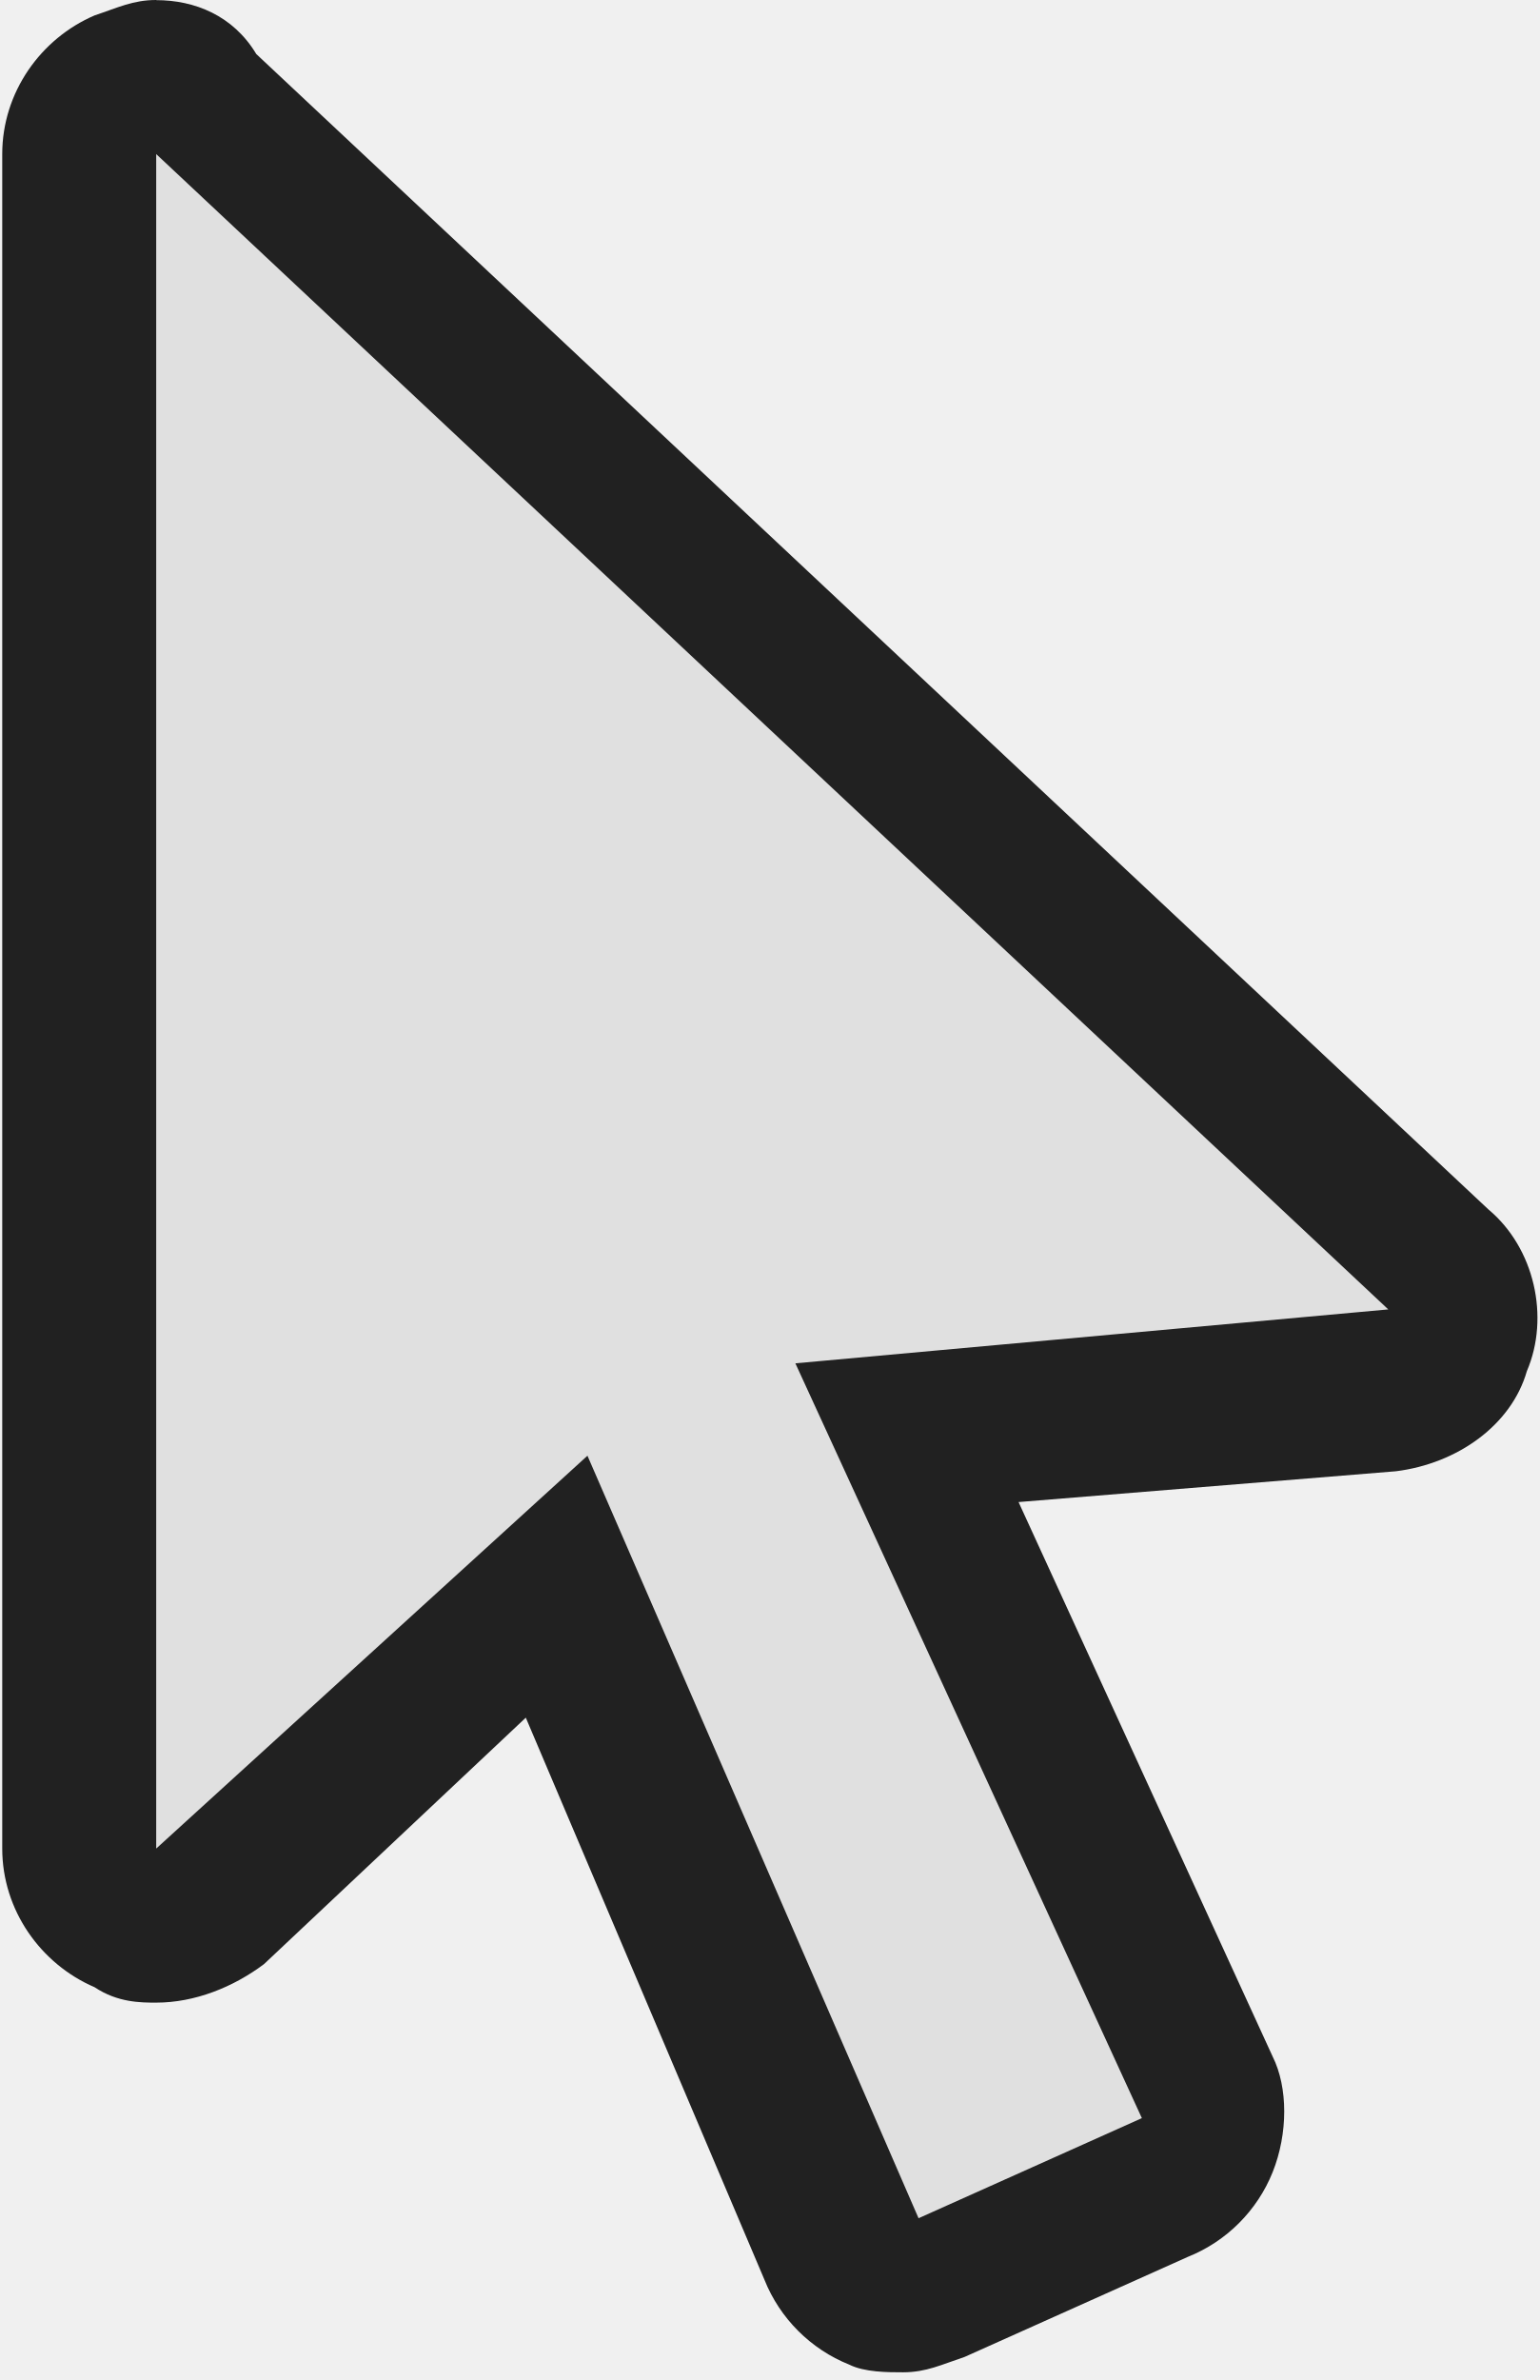
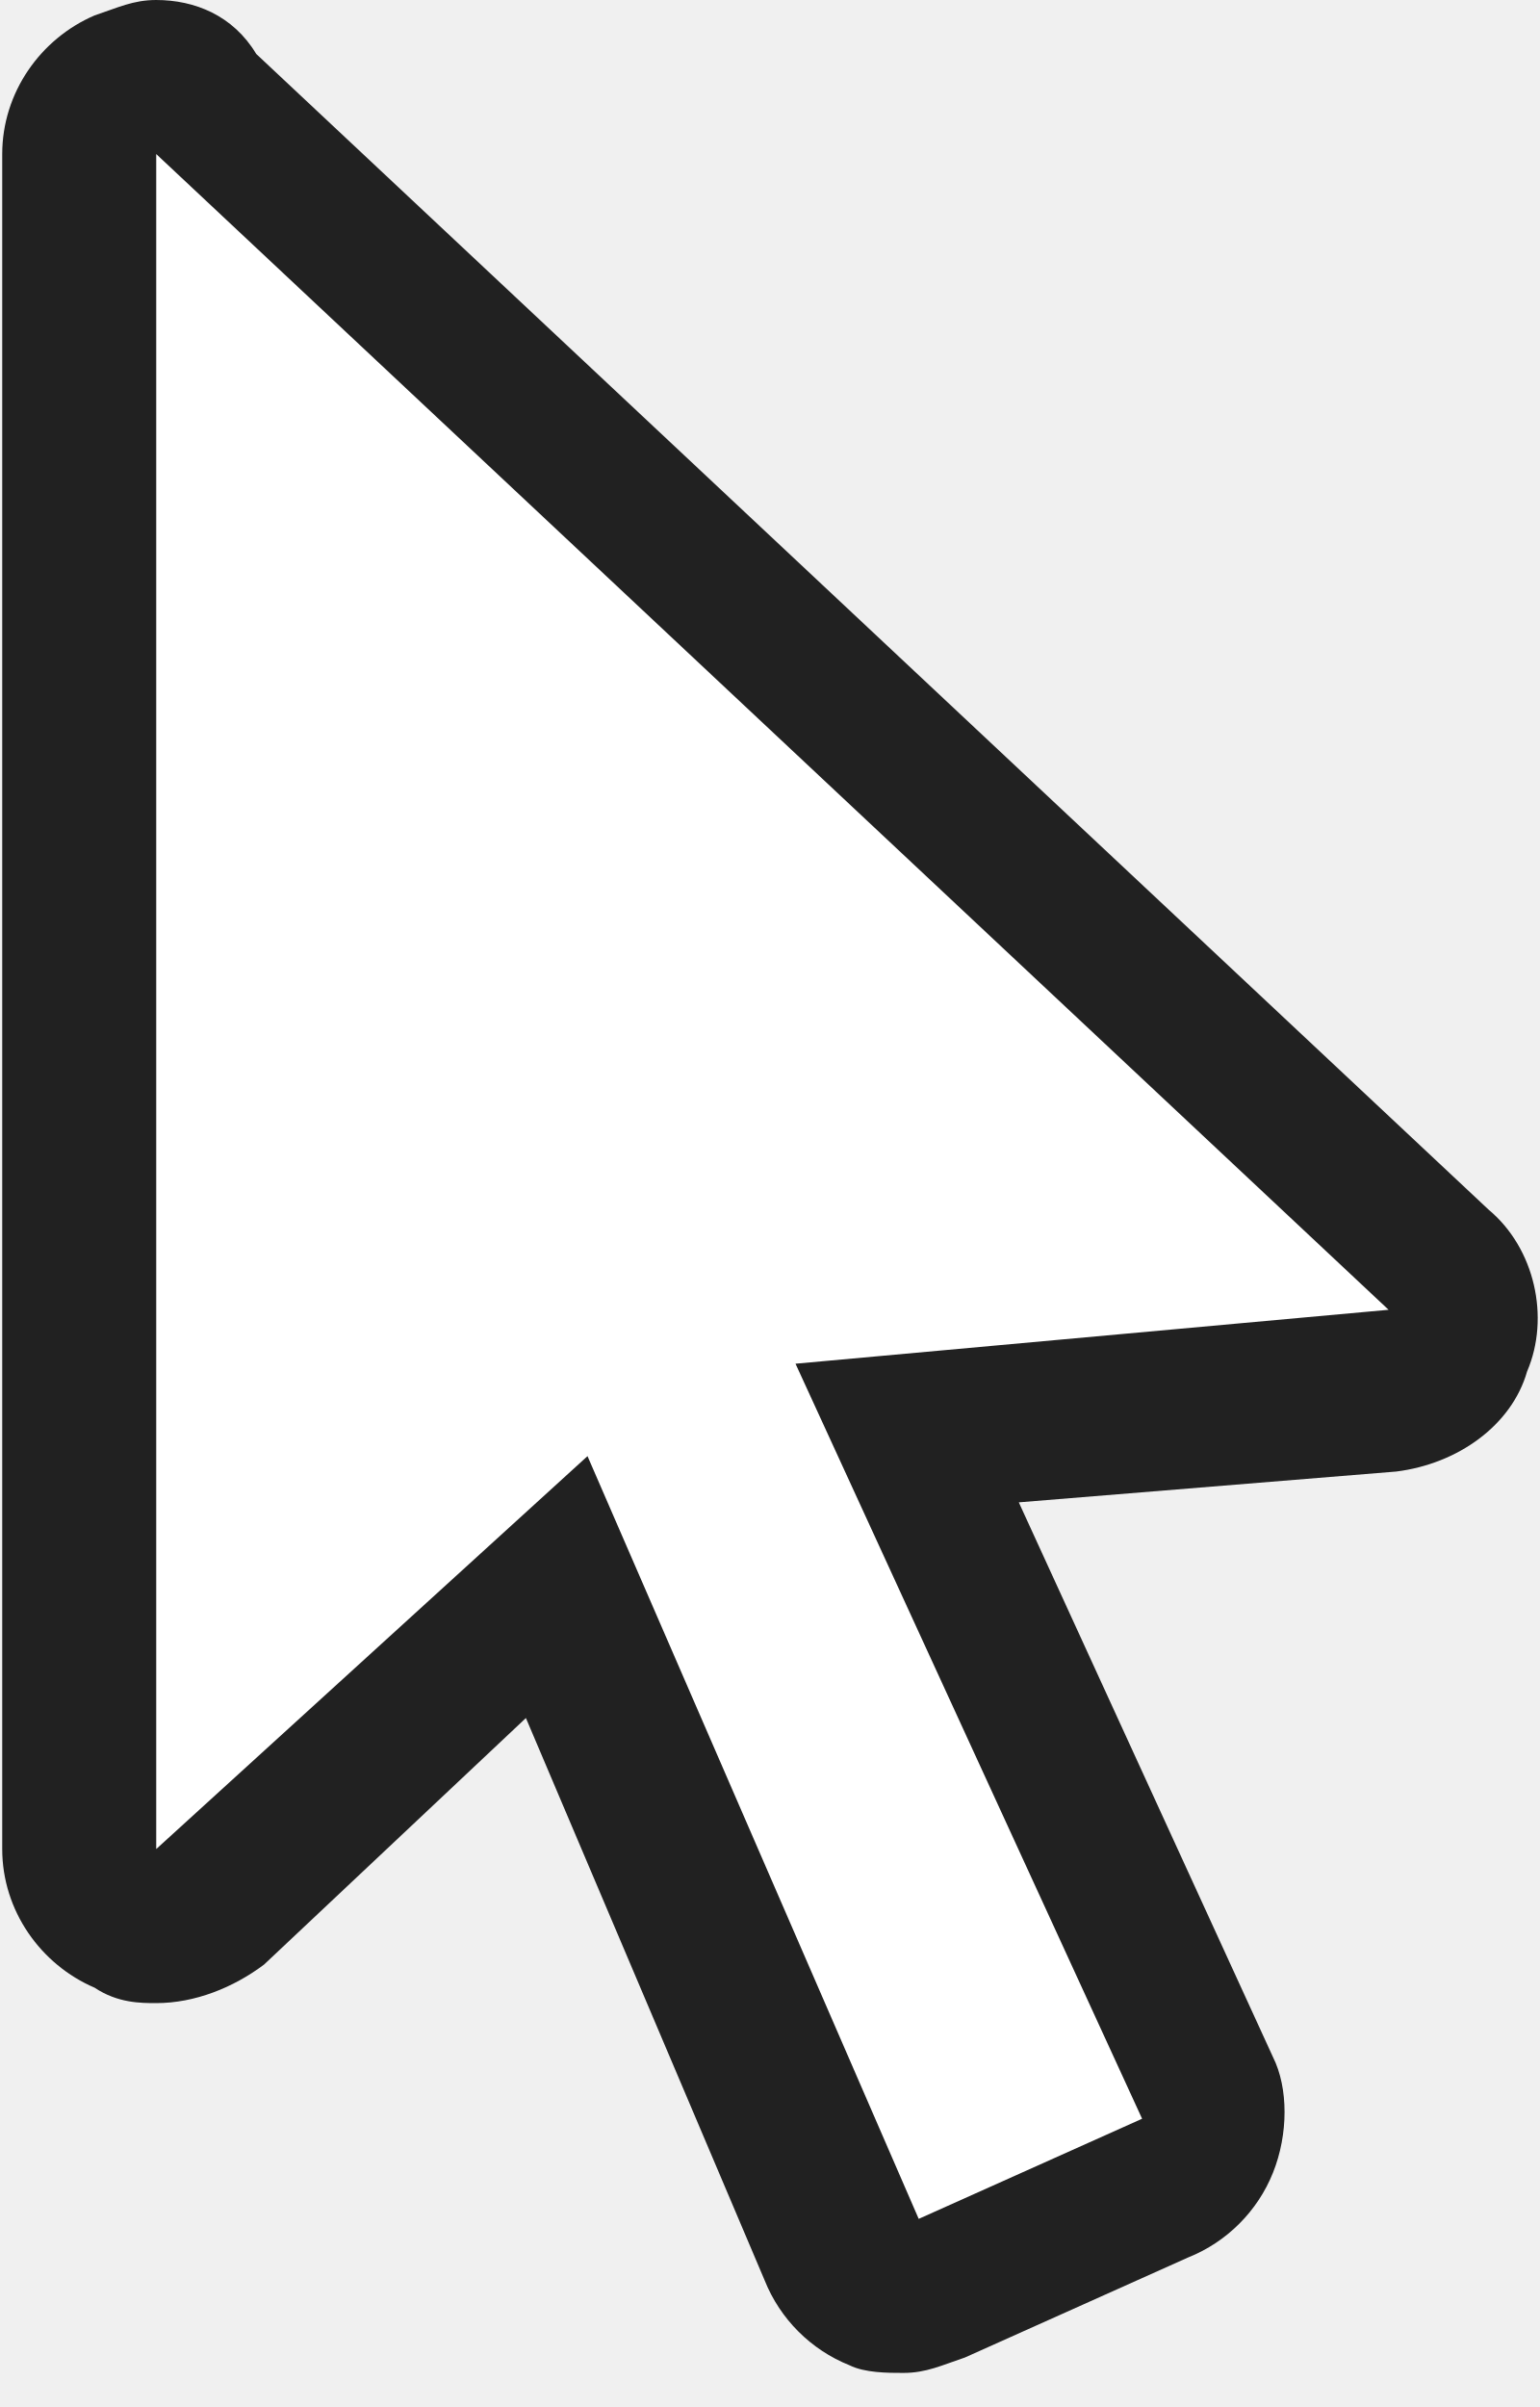
- <svg xmlns="http://www.w3.org/2000/svg" width="22" height="34">
+ <svg xmlns="http://www.w3.org/2000/svg" width="16" height="25">
  <g>
    <g stroke="null" id="svg_3">
-       <path stroke="null" id="svg_1" d="m13.015,32.679c-0.11,0 -0.22,0 -0.44,-0.11c-0.22,-0.11 -0.44,-0.33 -0.66,-0.55l-4.071,-9.463l-4.951,4.621c-0.11,0.22 -0.33,0.33 -0.66,0.33c-0.11,0 -0.33,0 -0.44,-0.11c-0.33,-0.11 -0.66,-0.55 -0.66,-0.99l0,-24.207c0,-0.44 0.22,-0.88 0.66,-0.99c0.11,-0.11 0.33,-0.11 0.44,-0.11c0.22,0 0.55,0.11 0.77,0.33l17.605,16.505c0.33,0.33 0.44,0.77 0.33,1.21c-0.11,0.44 -0.55,0.66 -0.99,0.77l-6.932,0.66l4.291,9.353c0.11,0.22 0.11,0.55 0,0.88c-0.11,0.22 -0.33,0.55 -0.55,0.66l-3.191,1.43c-0.22,-0.22 -0.44,-0.22 -0.55,-0.22z" fill="#E0E0E0" />
-       <path stroke="null" id="svg_2" d="m2.232,2.201l17.605,16.505l-8.472,0.77l4.951,10.783l-3.191,1.43l-4.731,-10.893l-6.162,5.612l0,-24.207m0,-2.201c-0.33,0 -0.55,0.11 -0.88,0.22c-0.77,0.33 -1.32,1.1 -1.32,1.981l0,24.207c0,0.88 0.55,1.65 1.32,1.981c0.33,0.22 0.66,0.22 0.88,0.22c0.55,0 1.1,-0.22 1.54,-0.55l3.741,-3.521l3.411,8.032c0.22,0.55 0.66,0.99 1.21,1.21c0.22,0.11 0.55,0.11 0.77,0.11c0.33,0 0.55,-0.11 0.88,-0.22l3.191,-1.43c0.55,-0.22 0.99,-0.66 1.21,-1.21c0.22,-0.55 0.22,-1.21 0,-1.65l-3.631,-7.922l5.392,-0.44c0.88,-0.11 1.65,-0.66 1.871,-1.43c0.33,-0.77 0.11,-1.76 -0.55,-2.311l-17.605,-16.505c-0.33,-0.55 -0.88,-0.77 -1.43,-0.77l0,0z" fill="#212121" />
+       <path stroke="null" fill="#fff" d="m9.465,23.767c-0.08,0 -0.16,0 -0.32,-0.08c-0.16,-0.08 -0.32,-0.24 -0.48,-0.4l-2.961,-6.882l-3.601,3.361c-0.08,0.16 -0.24,0.24 -0.48,0.24c-0.08,0 -0.24,0 -0.32,-0.08c-0.24,-0.08 -0.48,-0.4 -0.48,-0.72l0,-17.605c0,-0.32 0.16,-0.64 0.48,-0.72c0.08,-0.08 0.24,-0.08 0.32,-0.08c0.16,0 0.4,0.08 0.56,0.24l12.804,12.004c0.24,0.24 0.32,0.56 0.24,0.88c-0.08,0.32 -0.4,0.48 -0.72,0.56l-5.041,0.48l3.121,6.802c0.08,0.16 0.08,0.4 0,0.64c-0.08,0.16 -0.24,0.4 -0.4,0.48l-2.321,1.04c-0.16,-0.16 -0.32,-0.16 -0.4,-0.16l-0,-0z" id="svg_1" />
+       <path stroke="null" fill="#212121" d="m1.623,1.6l12.804,12.004l-6.162,0.56l3.601,7.842l-2.321,1.04l-3.441,-7.922l-4.481,4.081l0,-17.605m0,-1.6c-0.24,0 -0.4,0.08 -0.64,0.16c-0.56,0.24 -0.96,0.8 -0.96,1.44l0,17.605c0,0.64 0.4,1.2 0.96,1.44c0.24,0.16 0.48,0.16 0.64,0.16c0.4,0 0.8,-0.16 1.12,-0.4l2.721,-2.561l2.481,5.842c0.16,0.4 0.48,0.72 0.88,0.88c0.16,0.08 0.4,0.08 0.56,0.08c0.24,0 0.4,-0.08 0.64,-0.16l2.321,-1.04c0.4,-0.16 0.72,-0.48 0.88,-0.88c0.16,-0.4 0.16,-0.88 0,-1.2l-2.641,-5.762l3.921,-0.32c0.64,-0.08 1.2,-0.48 1.36,-1.04c0.24,-0.56 0.08,-1.28 -0.4,-1.68l-12.804,-12.004c-0.24,-0.4 -0.64,-0.56 -1.04,-0.56l0,0l0,0z" id="svg_2" />
    </g>
  </g>
</svg>
